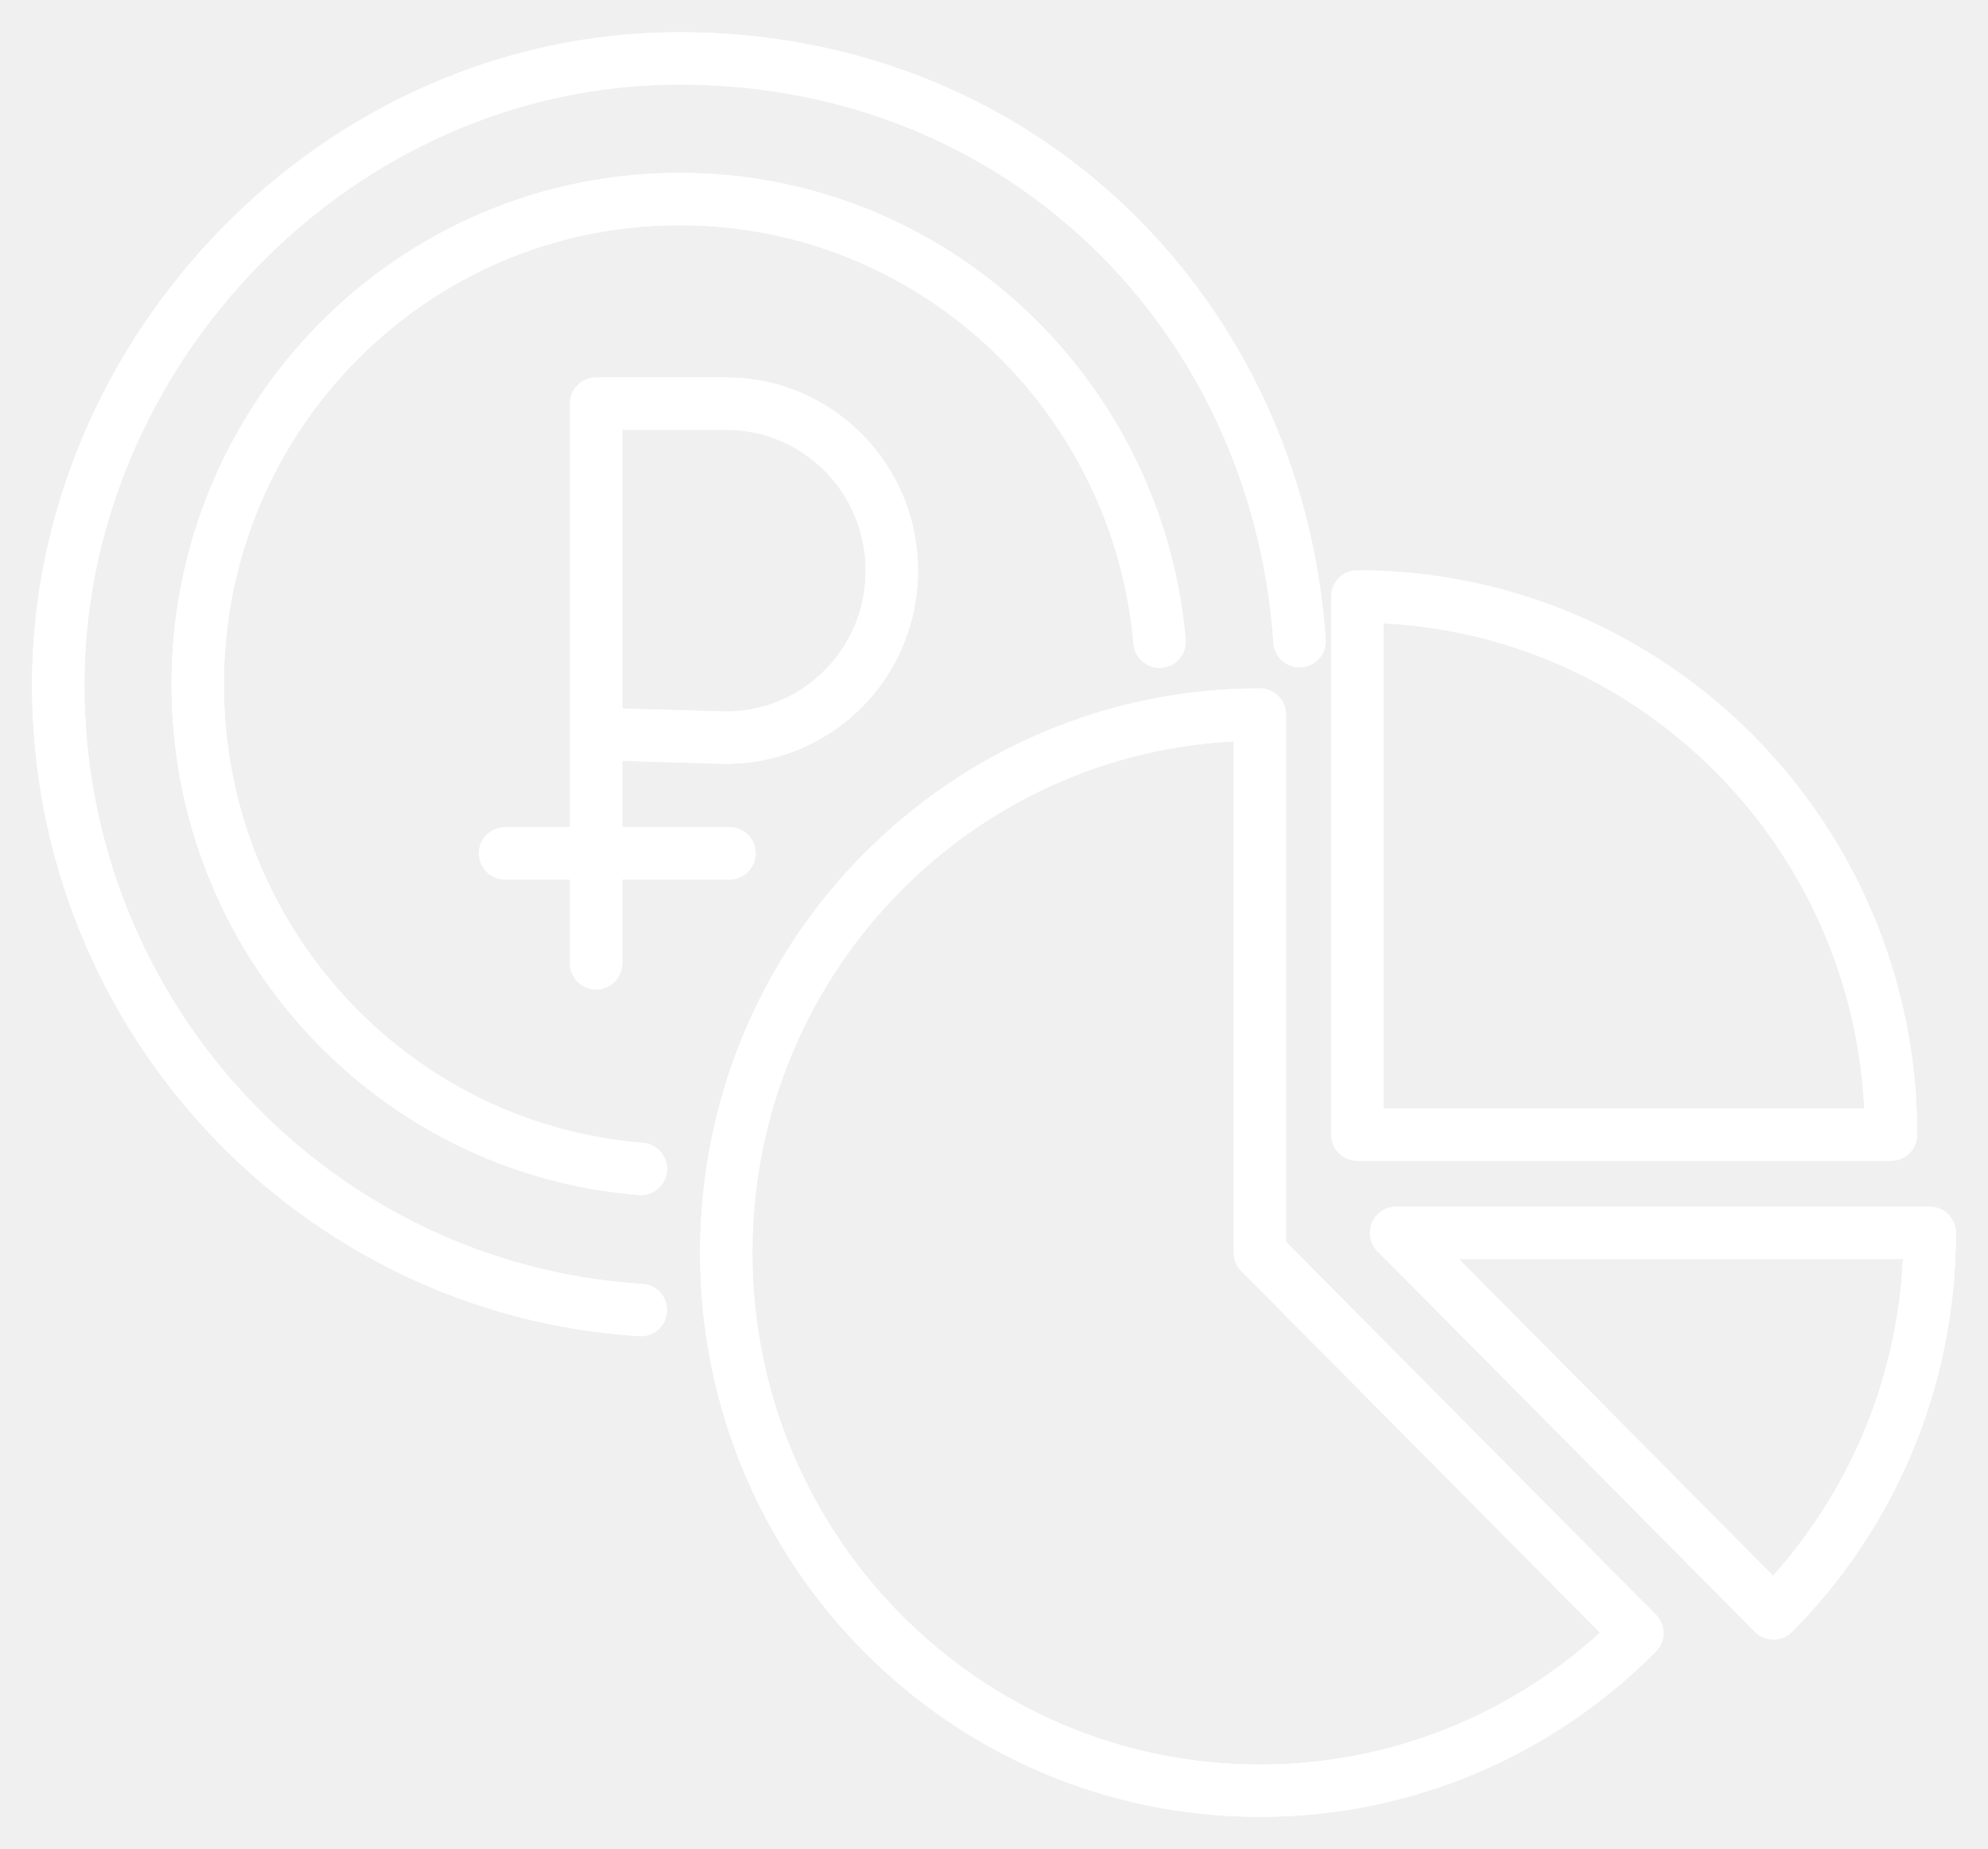
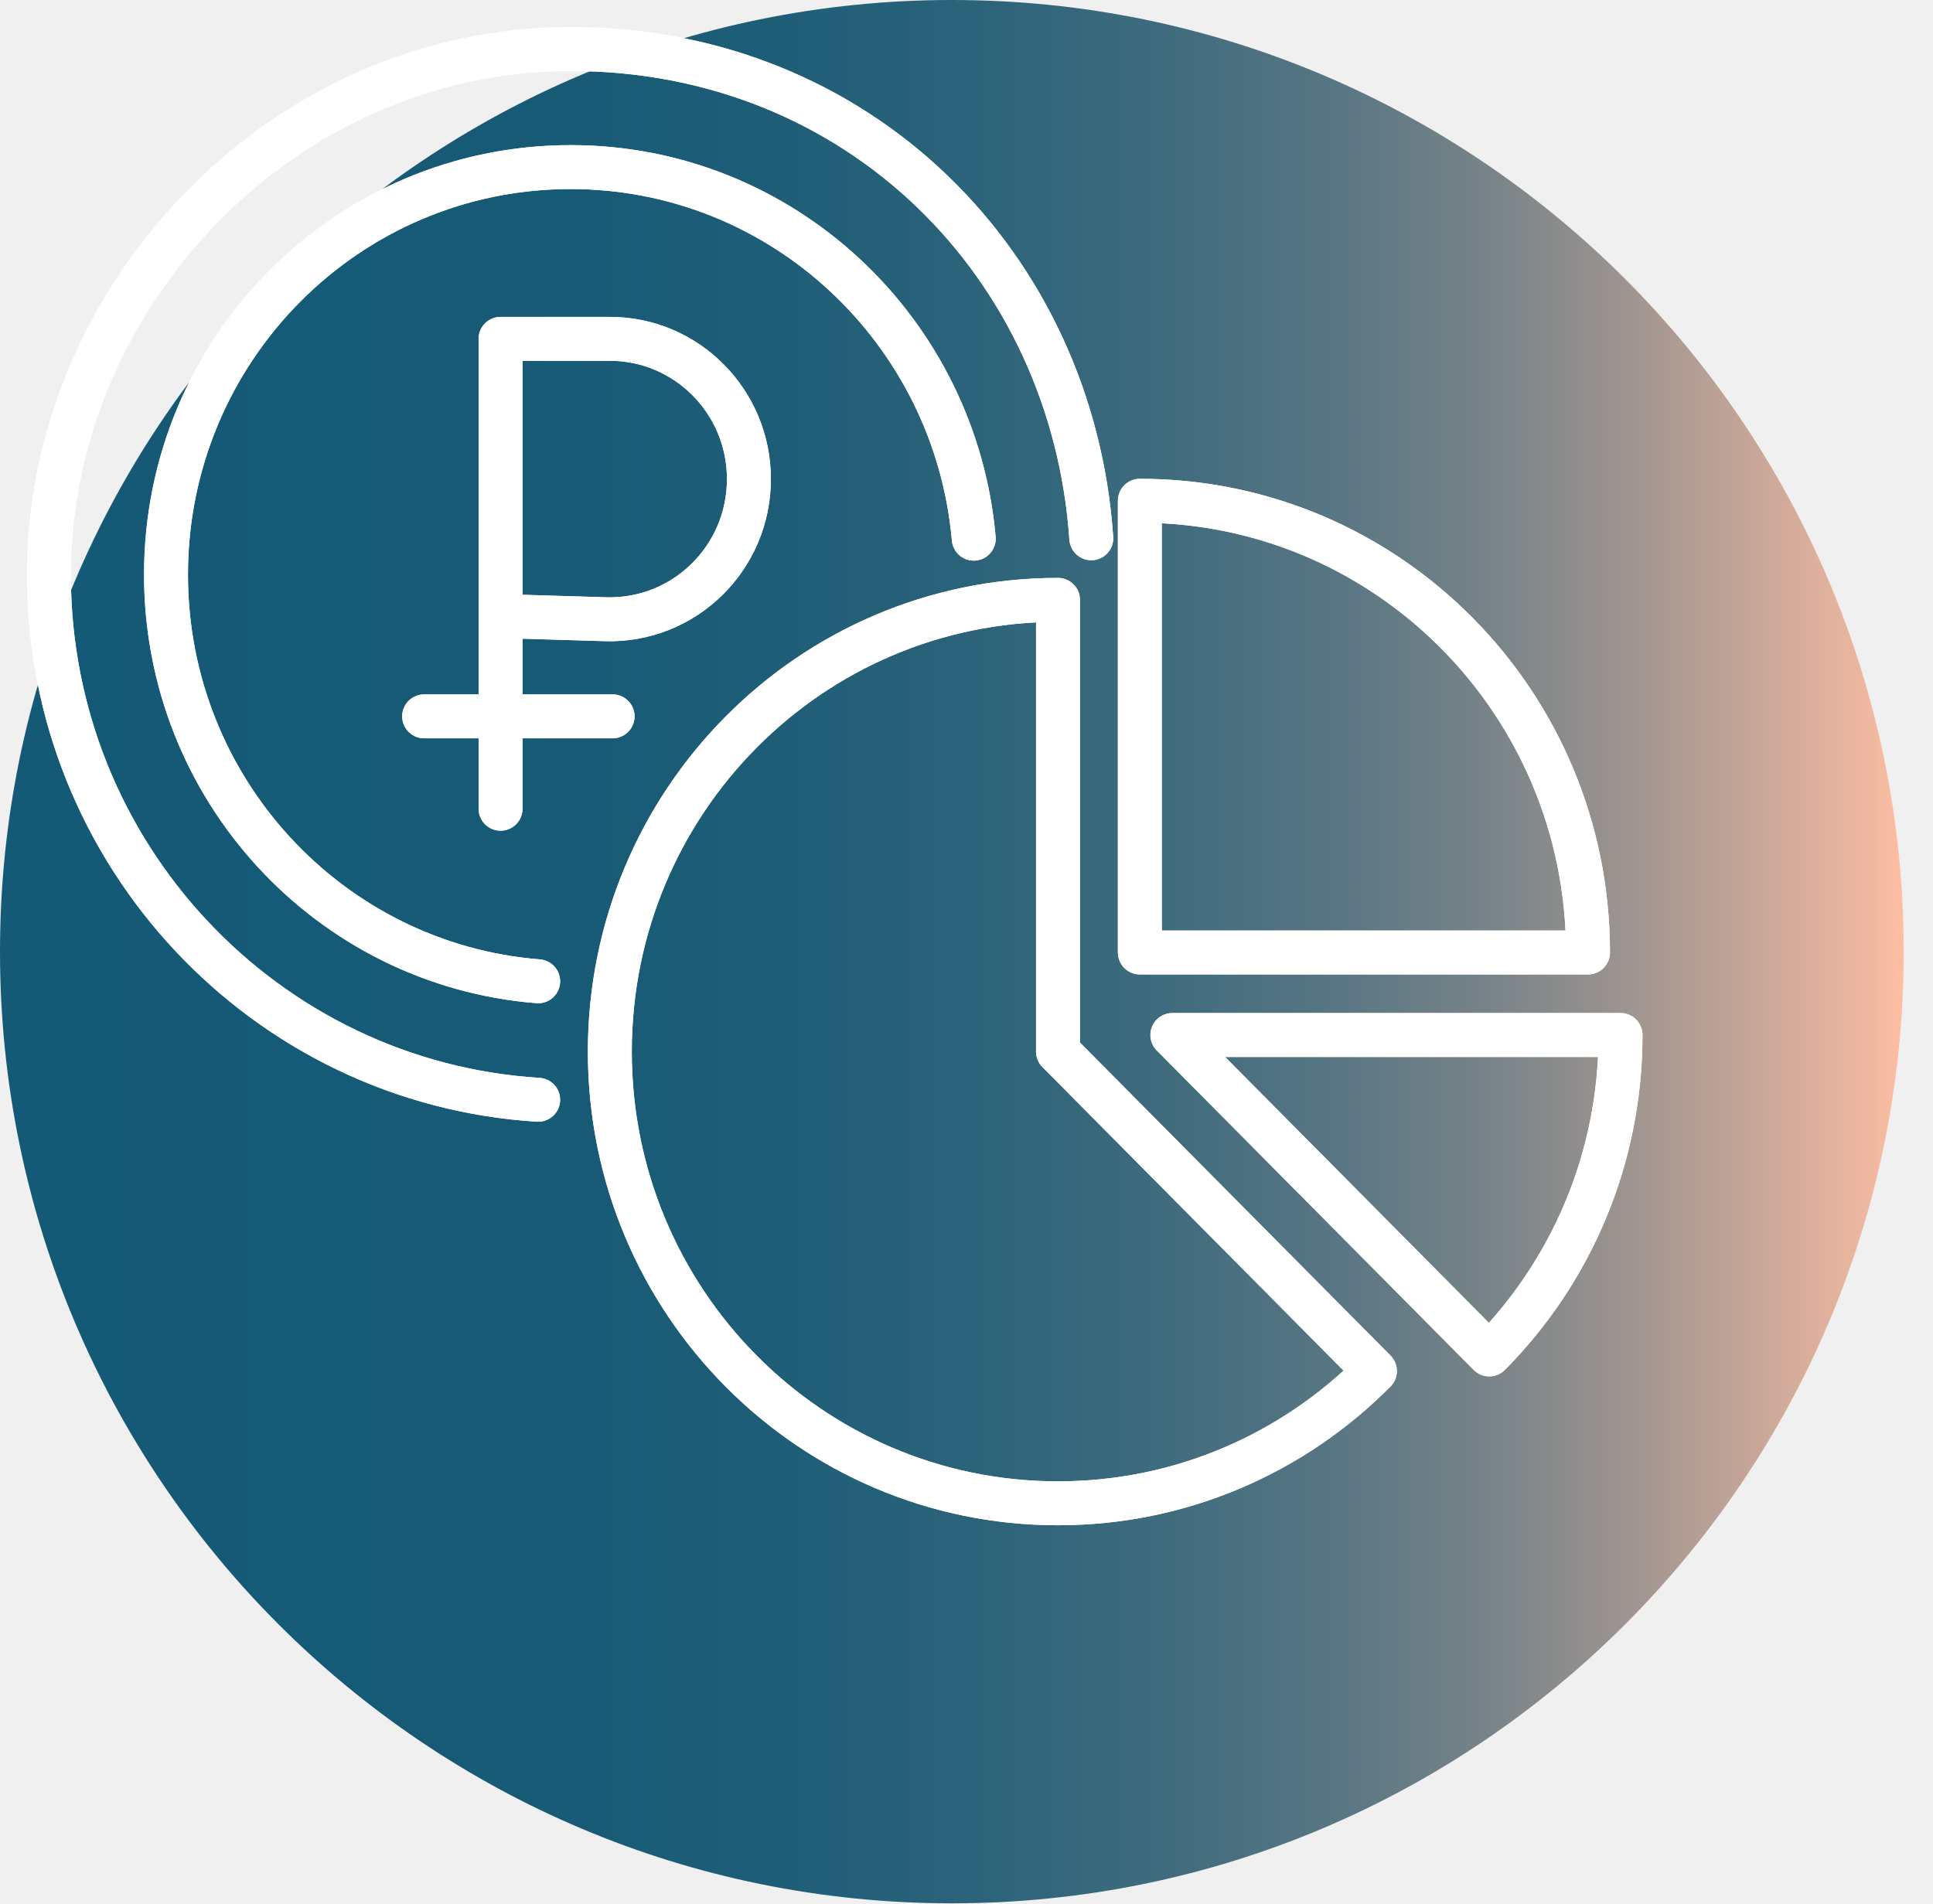
- <svg xmlns="http://www.w3.org/2000/svg" width="57" height="53" viewBox="0 0 57 53" fill="none">
+ <svg xmlns="http://www.w3.org/2000/svg" width="66" height="65" viewBox="0 0 66 65" fill="none">
+   <circle cx="32.5" cy="32.5" r="32.5" fill="url(#paint0_linear_2005_1143)" />
  <path d="M36.124 35.899V20.486C27.671 20.486 20.822 27.39 20.822 35.913C20.822 44.435 27.671 51.339 36.124 51.339C40.35 51.339 44.176 49.613 46.945 46.822L36.124 35.913V35.899Z" stroke="white" stroke-width="1.5" stroke-linecap="round" stroke-linejoin="round" />
  <path d="M36.124 35.899V20.486C27.671 20.486 20.822 27.39 20.822 35.913C20.822 44.435 27.671 51.339 36.124 51.339C40.35 51.339 44.176 49.613 46.945 46.822L36.124 35.913V35.899Z" stroke="white" stroke-width="1.5" stroke-linecap="round" stroke-linejoin="round" />
  <path d="M38.919 17.101C47.372 17.101 54.221 24.005 54.221 32.528H38.919V17.101Z" stroke="white" stroke-width="1.5" stroke-linecap="round" stroke-linejoin="round" />
  <path d="M38.919 17.101C47.372 17.101 54.221 24.005 54.221 32.528H38.919V17.101Z" stroke="white" stroke-width="1.5" stroke-linecap="round" stroke-linejoin="round" />
  <path d="M40.029 35.346L50.85 46.255C53.619 43.464 55.331 39.607 55.331 35.346H40.029Z" stroke="white" stroke-width="1.5" stroke-linecap="round" stroke-linejoin="round" />
  <path d="M40.029 35.346L50.85 46.255C53.619 43.464 55.331 39.607 55.331 35.346H40.029Z" stroke="white" stroke-width="1.5" stroke-linecap="round" stroke-linejoin="round" />
  <path d="M18.375 33.512C11.259 32.946 5.668 26.945 5.668 19.623C5.668 11.936 11.847 5.706 19.485 5.706C26.708 5.706 32.62 11.289 33.248 18.396" stroke="white" stroke-width="1.5" stroke-linecap="round" stroke-linejoin="round" />
  <path d="M18.375 33.512C11.259 32.946 5.668 26.945 5.668 19.623C5.668 11.936 11.847 5.706 19.485 5.706C26.708 5.706 32.62 11.289 33.248 18.396" stroke="white" stroke-width="1.5" stroke-linecap="round" stroke-linejoin="round" />
  <path d="M18.375 37.558C9.052 36.978 1.669 29.17 1.669 19.636C1.669 10.102 9.641 1.674 19.485 1.674C29.329 1.674 36.619 9.051 37.261 18.382" stroke="white" stroke-width="1.5" stroke-linecap="round" stroke-linejoin="round" />
  <path d="M18.375 37.558C9.052 36.978 1.669 29.17 1.669 19.636C1.669 10.102 9.641 1.674 19.485 1.674C29.329 1.674 36.619 9.051 37.261 18.382" stroke="white" stroke-width="1.5" stroke-linecap="round" stroke-linejoin="round" />
  <path d="M17.091 27.619V11.572H20.823C23.444 11.572 25.571 13.716 25.571 16.359C25.571 19.07 23.351 21.227 20.675 21.147L17.091 21.039" stroke="white" stroke-width="1.5" stroke-linecap="round" stroke-linejoin="round" />
  <path d="M17.091 27.619V11.572H20.823C23.444 11.572 25.571 13.716 25.571 16.359C25.571 19.07 23.351 21.227 20.675 21.147L17.091 21.039" stroke="white" stroke-width="1.5" stroke-linecap="round" stroke-linejoin="round" />
  <path d="M14.482 24.464H20.916" stroke="white" stroke-width="1.5" stroke-linecap="round" stroke-linejoin="round" />
  <path d="M14.482 24.464H20.916" stroke="white" stroke-width="1.5" stroke-linecap="round" stroke-linejoin="round" />
+   <defs>
+     <linearGradient id="paint0_linear_2005_1143" x1="0" y1="32.5" x2="65" y2="32.5" gradientUnits="userSpaceOnUse">
+       <stop stop-color="#145976" />
+       <stop offset="0.26" stop-color="#165A76" />
+       <stop offset="0.4" stop-color="#1E5D77" />
+       <stop offset="0.51" stop-color="#2B637A" />
+       <stop offset="0.61" stop-color="#3F6B7E" />
+       <stop offset="0.7" stop-color="#587683" />
+       <stop offset="0.78" stop-color="#778388" />
+       <stop offset="0.85" stop-color="#9B938F" />
+       <stop offset="0.92" stop-color="#C6A698" />
+       <stop offset="0.99" stop-color="#F5BAA1" />
+       <stop offset="1" stop-color="#FFBFA3" />
+     </linearGradient>
+   </defs>
</svg>
